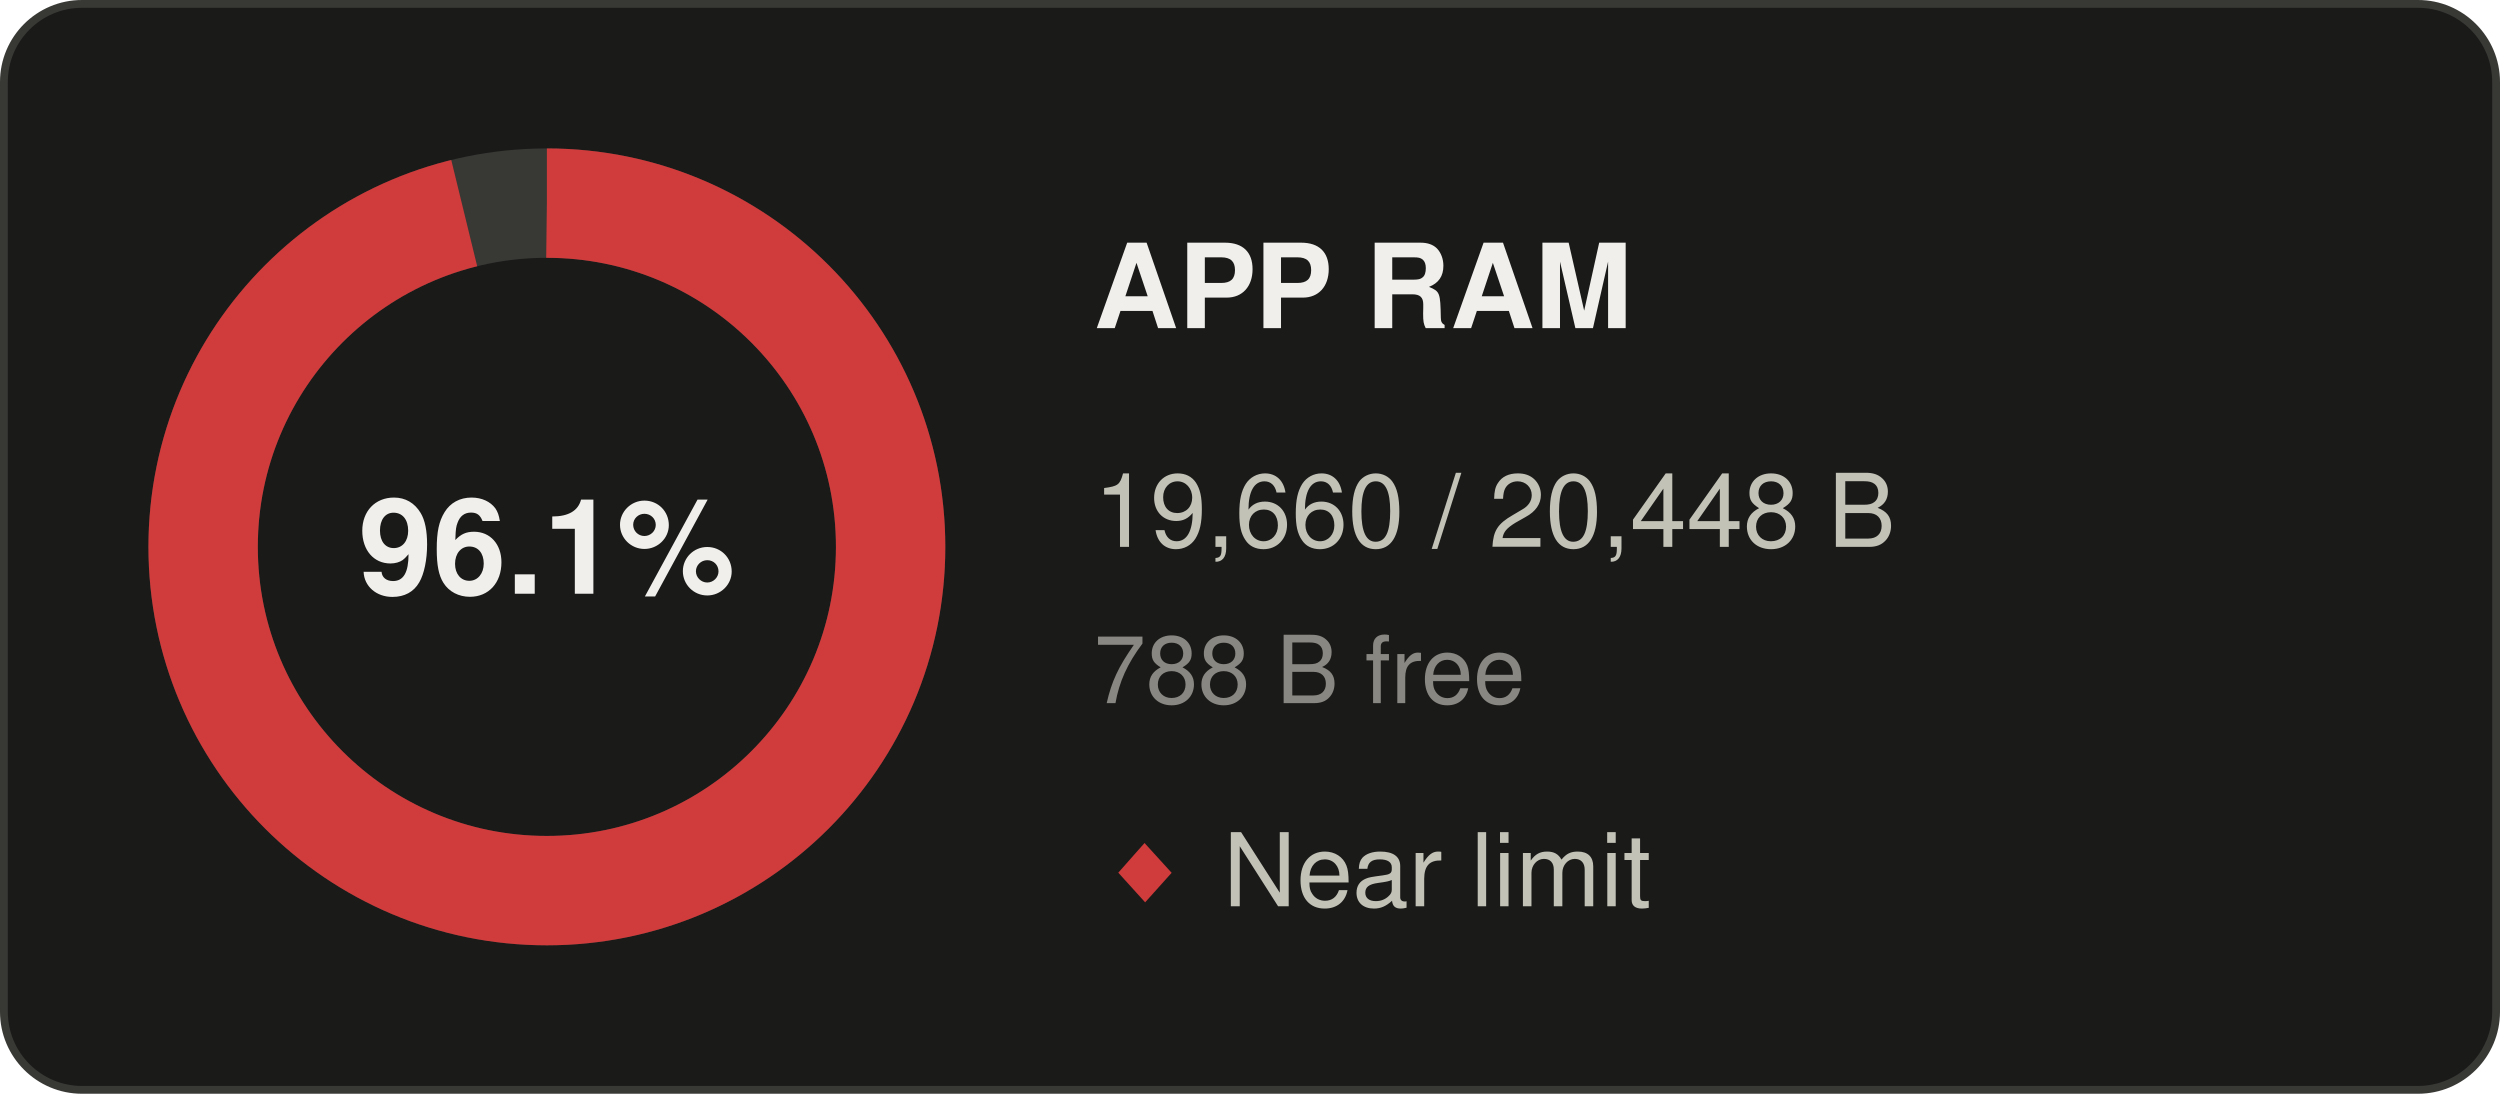
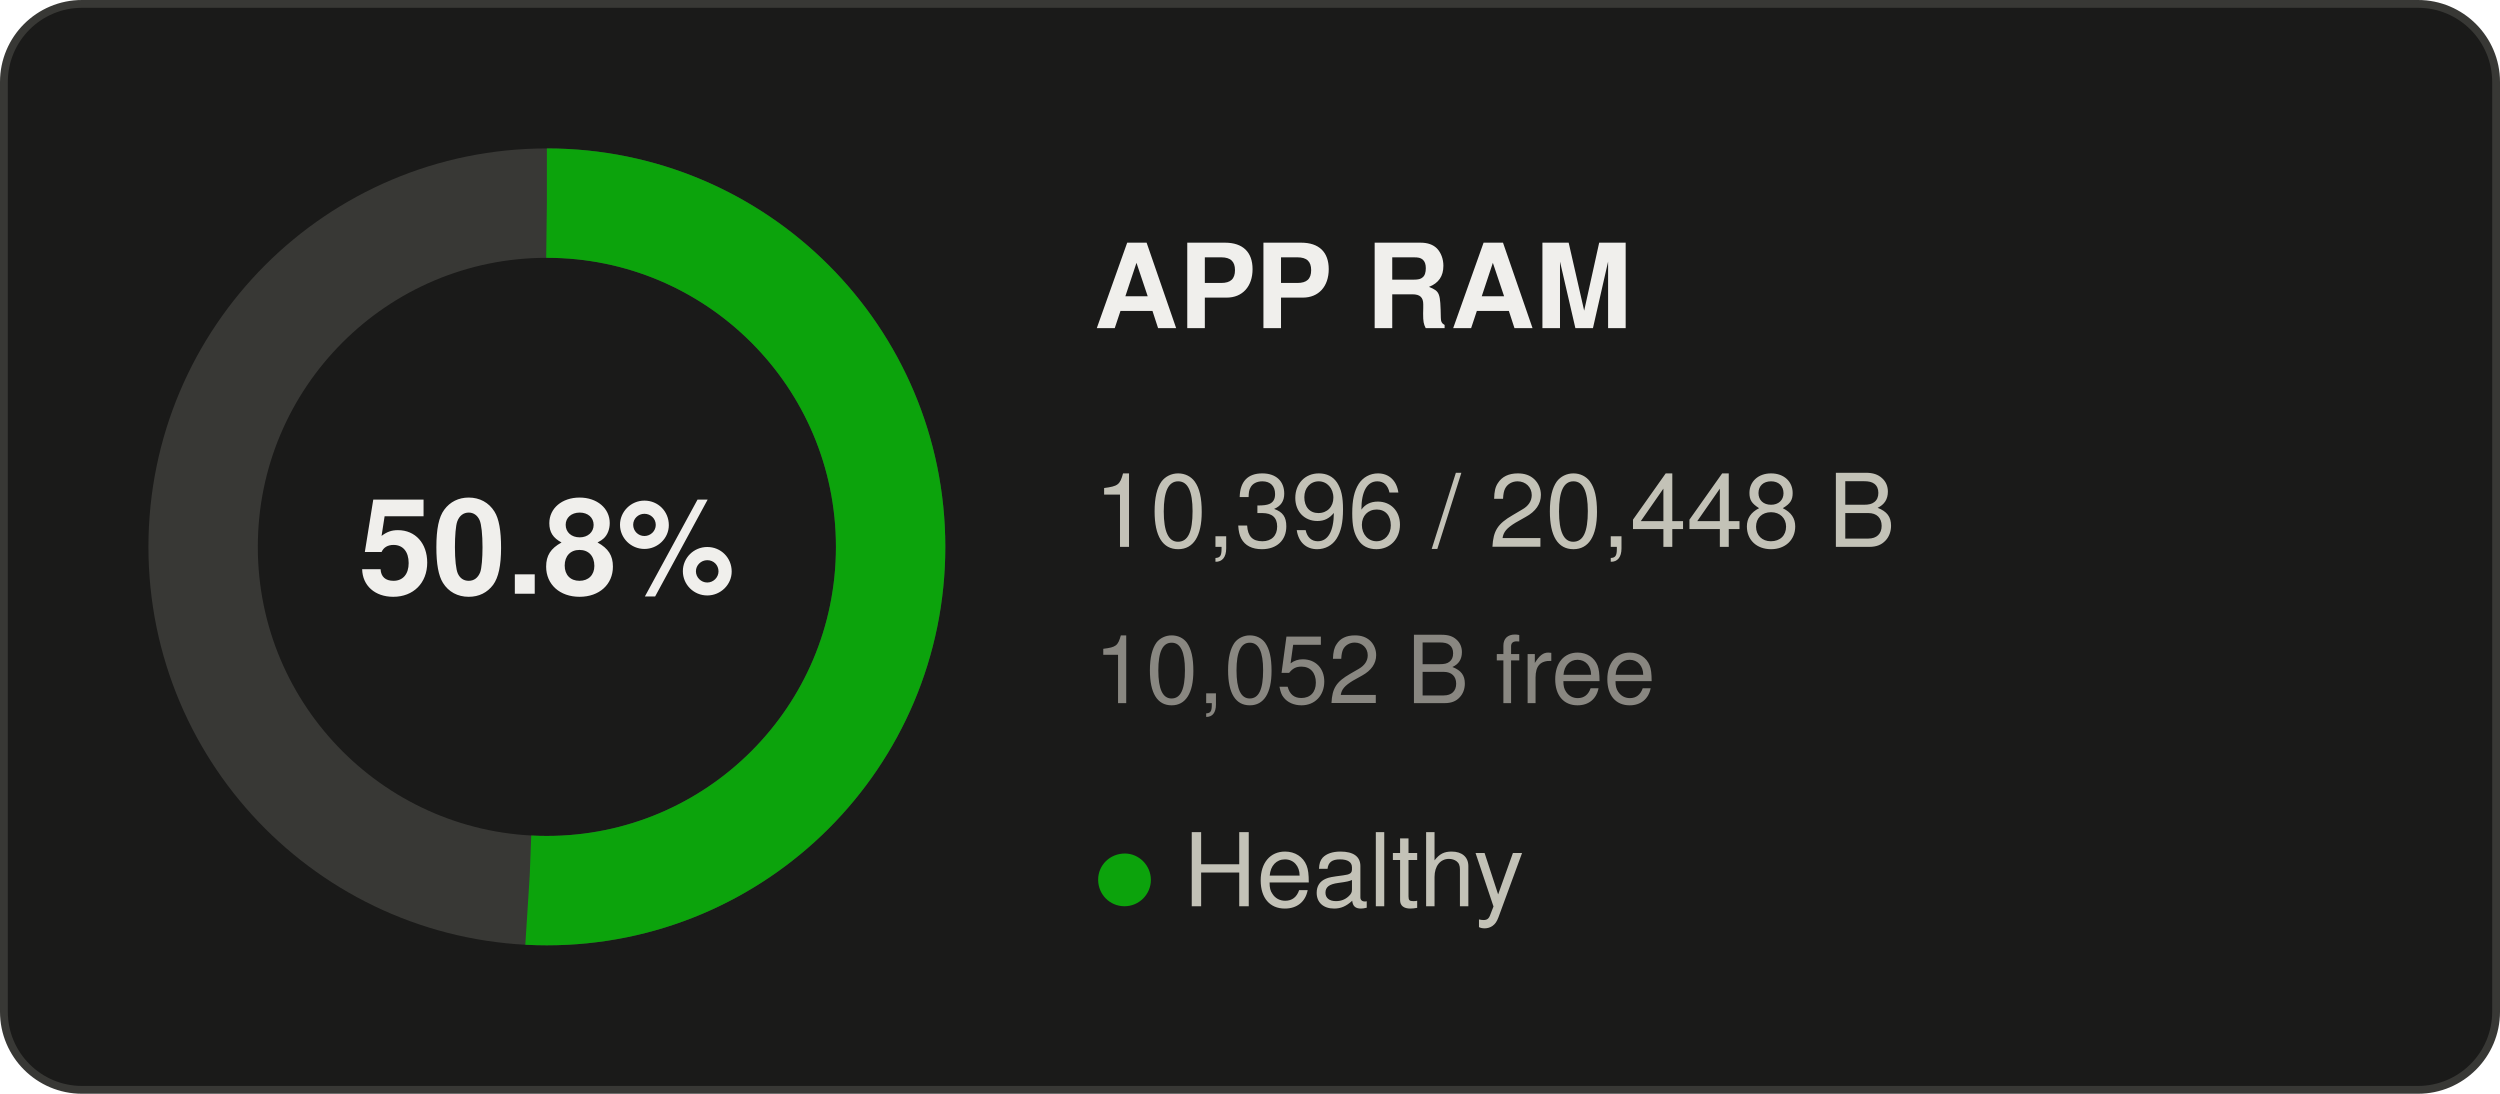
- <svg xmlns="http://www.w3.org/2000/svg" width="320" height="140" viewBox="0 0 320 140" role="img" aria-label="APP RAM: 96.1% used">
+ <svg xmlns="http://www.w3.org/2000/svg" width="320" height="140" viewBox="0 0 320 140" role="img" aria-label="APP RAM: 50.8% used">
  <rect x="0.5" y="0.5" width="319" height="139" rx="10" fill="#1a1a19" stroke="#383835" />
  <g font-family="Segoe UI, system-ui, -apple-system, Helvetica, Arial, sans-serif">
    <circle cx="70" cy="70" r="44" fill="none" stroke="#383835" stroke-width="14" />
-     <circle cx="70" cy="70" r="44" fill="none" stroke="#d03b3b" stroke-width="14" stroke-dasharray="265.81 276.46" transform="rotate(-90 70 70)" />
-     <text x="70" y="76" text-anchor="middle" font-size="17" font-weight="600" fill="#f0efec">96.1%</text>
+     <circle cx="70" cy="70" r="44" fill="none" stroke="#0ca30c" stroke-width="14" stroke-dasharray="140.56 276.46" transform="rotate(-90 70 70)" />
+     <text x="70" y="76" text-anchor="middle" font-size="17" font-weight="600" fill="#f0efec">50.8%</text>
    <text x="140" y="42" font-size="15" font-weight="600" fill="#f0efec">APP RAM</text>
-     <text x="140" y="70" font-size="13" fill="#c3c2b7">19,660 / 20,448 B</text>
-     <text x="140" y="90" font-size="12" fill="#898781">788 B free</text>
+     <text x="140" y="70" font-size="13" fill="#c3c2b7">10,396 / 20,448 B</text>
+     <text x="140" y="90" font-size="12" fill="#898781">10,052 B free</text>
    <text x="140" y="116" font-size="13" fill="#c3c2b7">
-       <tspan fill="#d03b3b">◆</tspan> Near limit</text>
+       <tspan fill="#0ca30c">●</tspan> Healthy</text>
  </g>
</svg>
